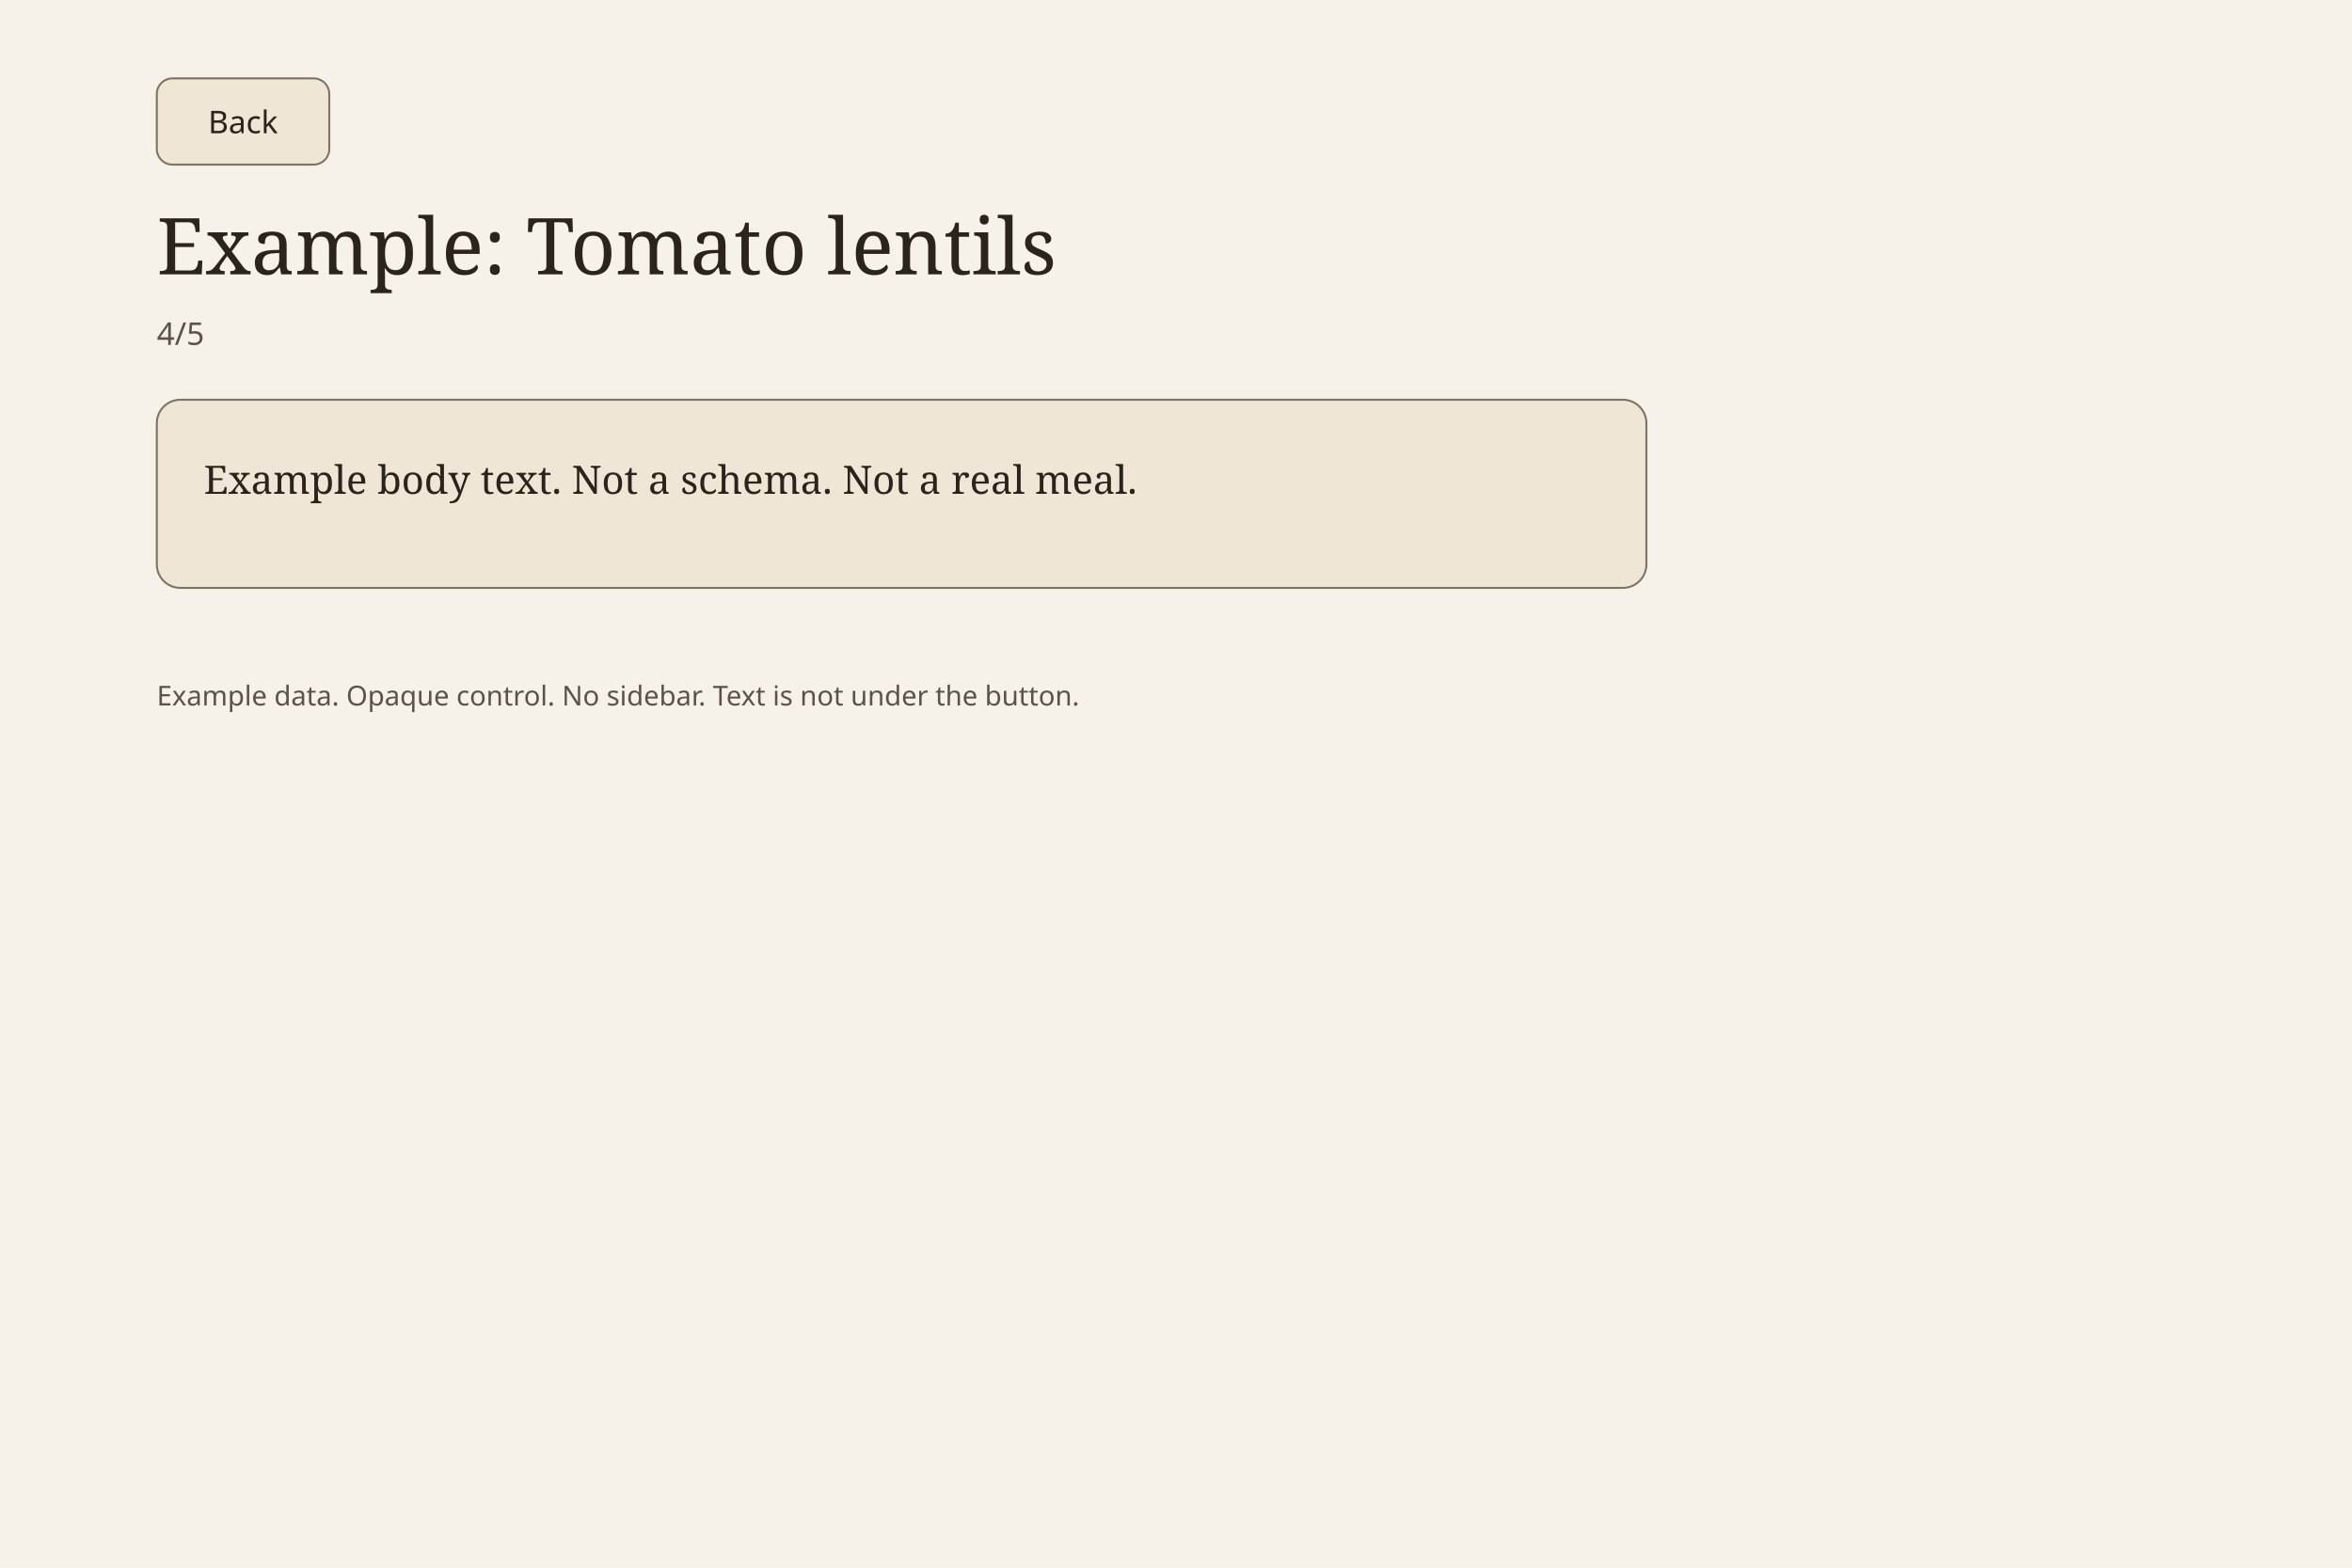
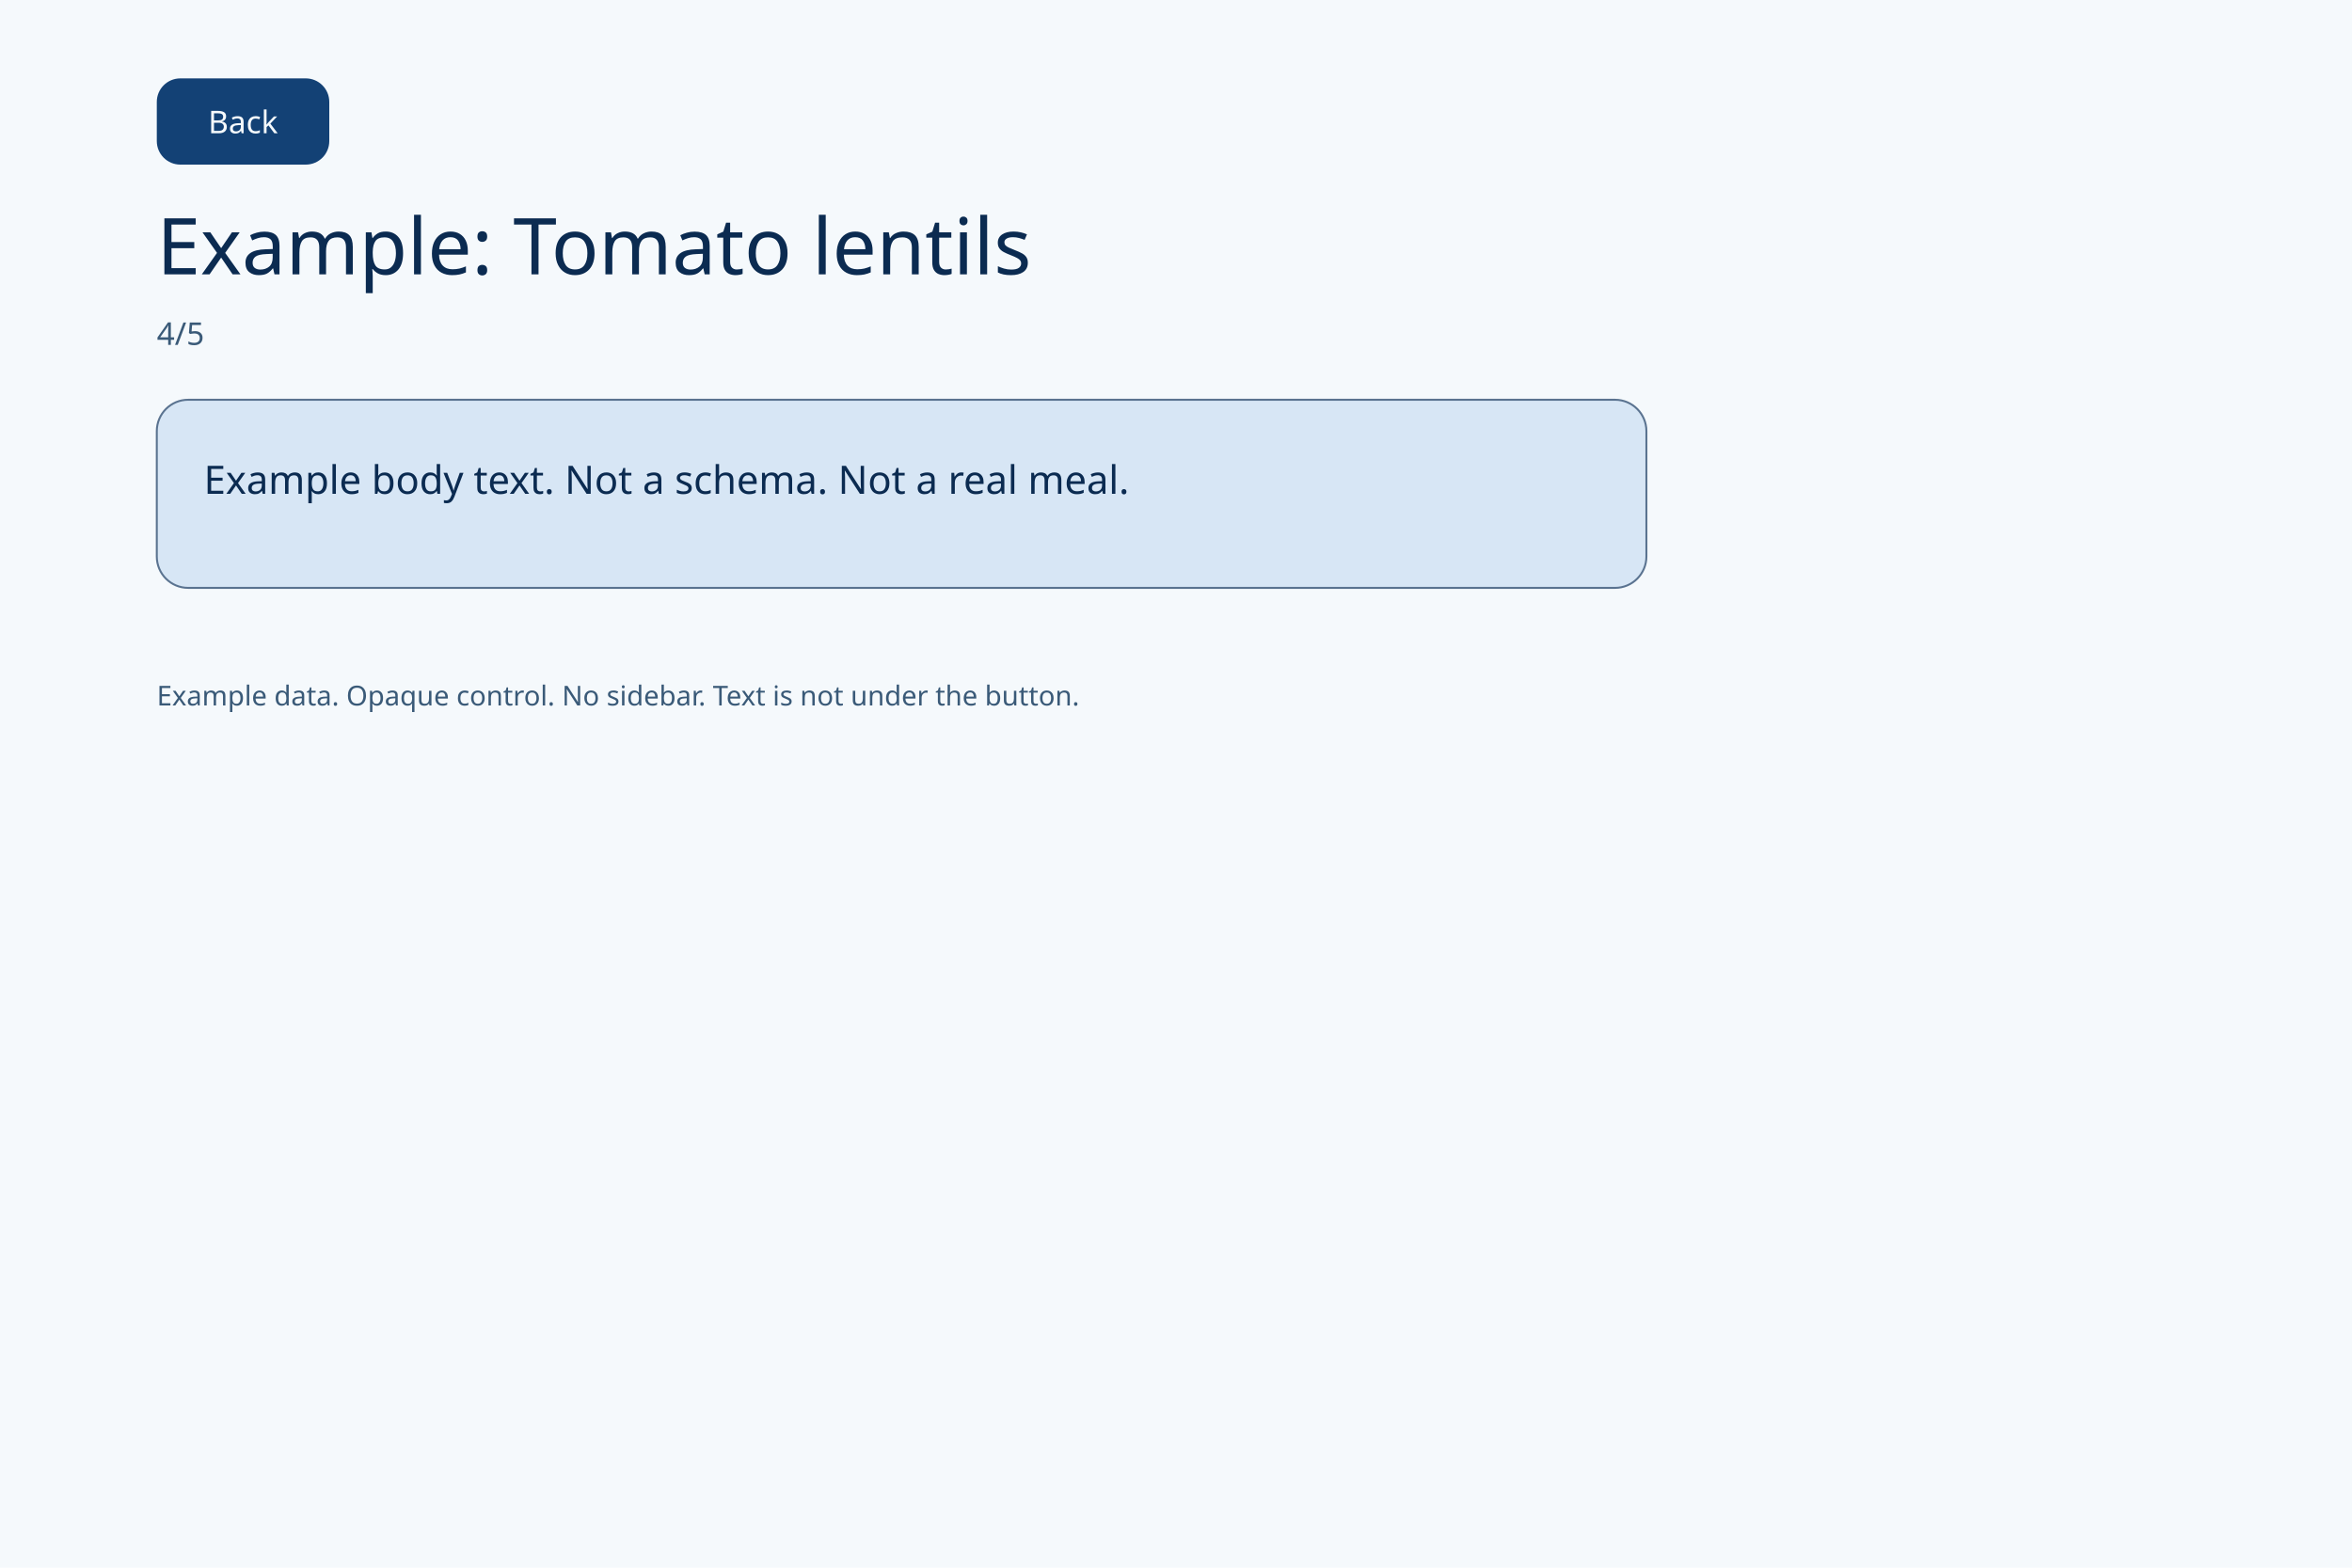
<svg xmlns="http://www.w3.org/2000/svg" viewBox="0 0 1200 800" role="img">
-   <rect width="1200" height="800" fill="#f6f1e9" />
-   <rect x="80" y="40" width="88" height="44" rx="8" fill="#efe6d6" stroke="#7d7264" />
-   <text x="124" y="68" text-anchor="middle" fill="#2b241c" font-family="system-ui, sans-serif" font-size="16">Back</text>
-   <text x="80" y="140" fill="#2b241c" font-family="Georgia, serif" font-size="40">Example: Tomato lentils</text>
-   <text x="80" y="176" fill="#5c5348" font-family="system-ui, sans-serif" font-size="16">4/5</text>
-   <rect x="80" y="204" width="760" height="96" rx="12" fill="#efe6d6" stroke="#7d7264" />
-   <text x="104" y="252" fill="#2b241c" font-family="Georgia, serif" font-size="20">Example body text. Not a schema. Not a real meal.</text>
-   <text x="80" y="360" fill="#5c5348" font-family="system-ui, sans-serif" font-size="14">Example data. Opaque control. No sidebar. Text is not under the button.</text>
+   <rect width="1200" height="800" fill="#f5f9fc" />
+   <rect x="80" y="40" width="88" height="44" rx="12" fill="#134175" />
+   <text x="124" y="68" text-anchor="middle" fill="#f5f9fc" font-family="system-ui, sans-serif" font-size="16">Back</text>
+   <text x="80" y="140" fill="#0b2b51" font-family="system-ui, sans-serif" font-size="40">Example: Tomato lentils</text>
+   <text x="80" y="176" fill="#3a5a78" font-family="system-ui, sans-serif" font-size="16">4/5</text>
+   <rect x="80" y="204" width="760" height="96" rx="16" fill="#d7e6f5" stroke="#5a7390" />
+   <text x="104" y="252" fill="#0b2b51" font-family="system-ui, sans-serif" font-size="20">Example body text. Not a schema. Not a real meal.</text>
+   <text x="80" y="360" fill="#3a5a78" font-family="system-ui, sans-serif" font-size="14">Example data. Opaque control. No sidebar. Text is not under the button.</text>
</svg>
